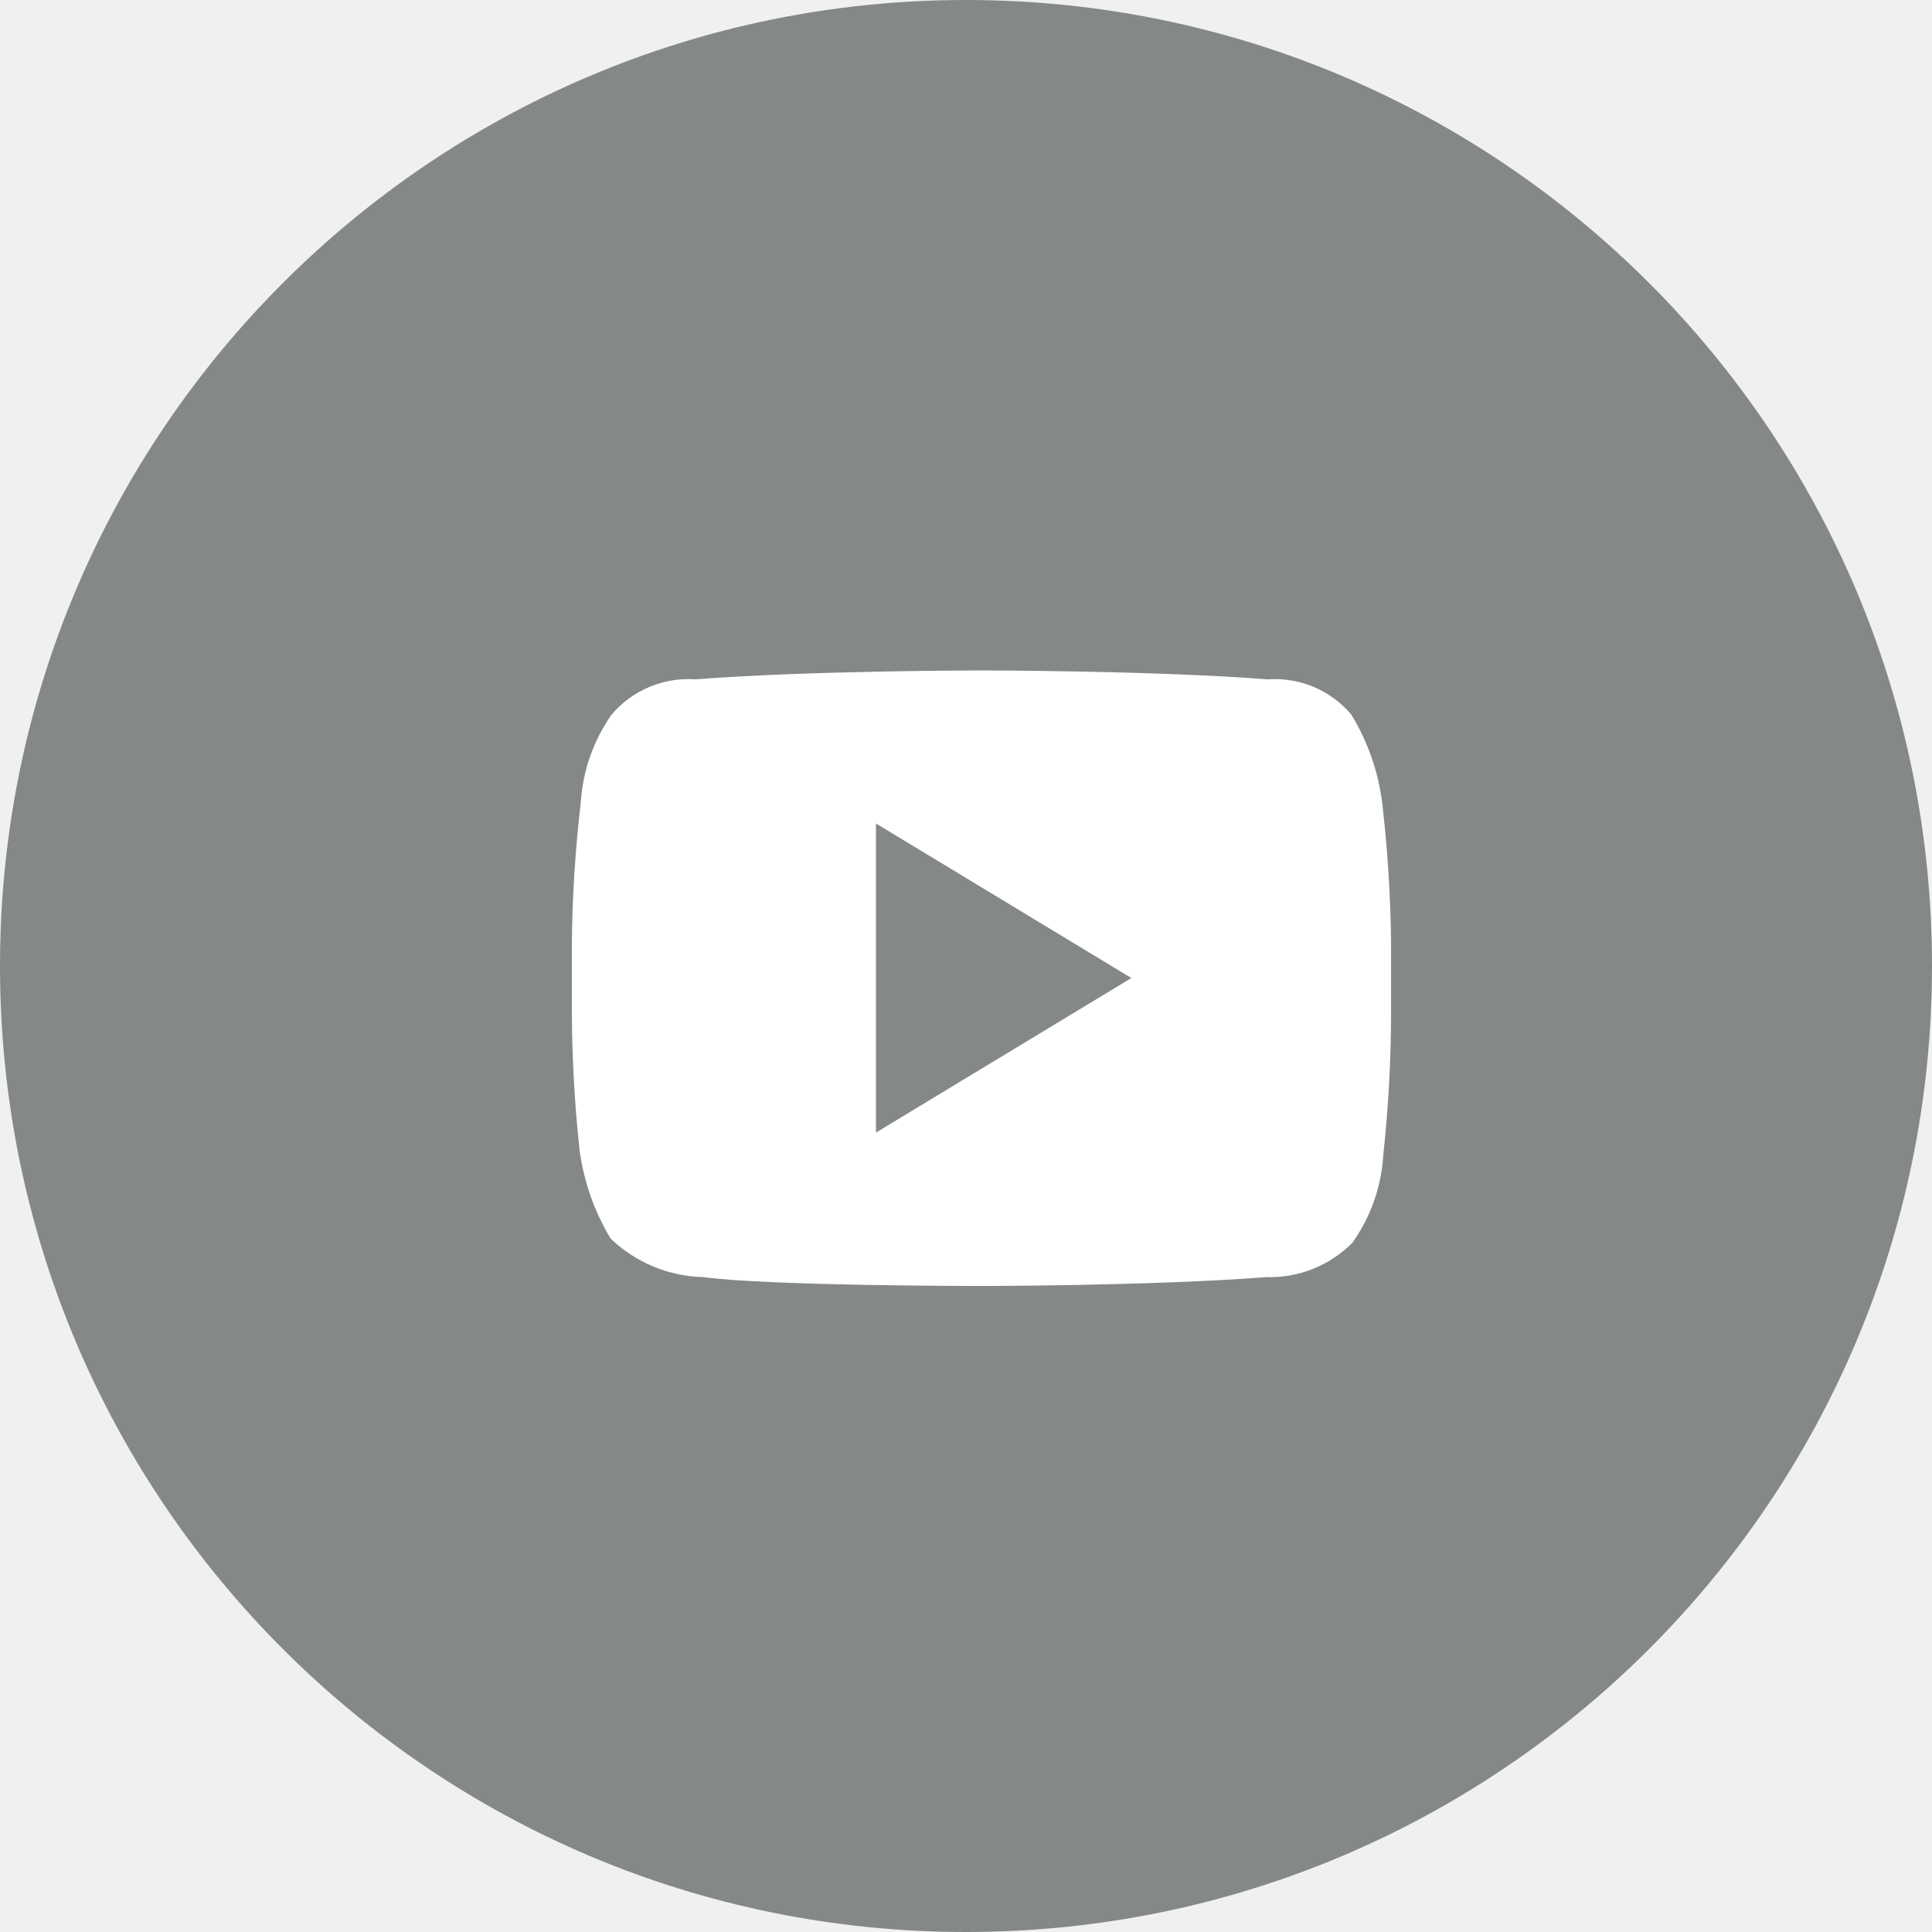
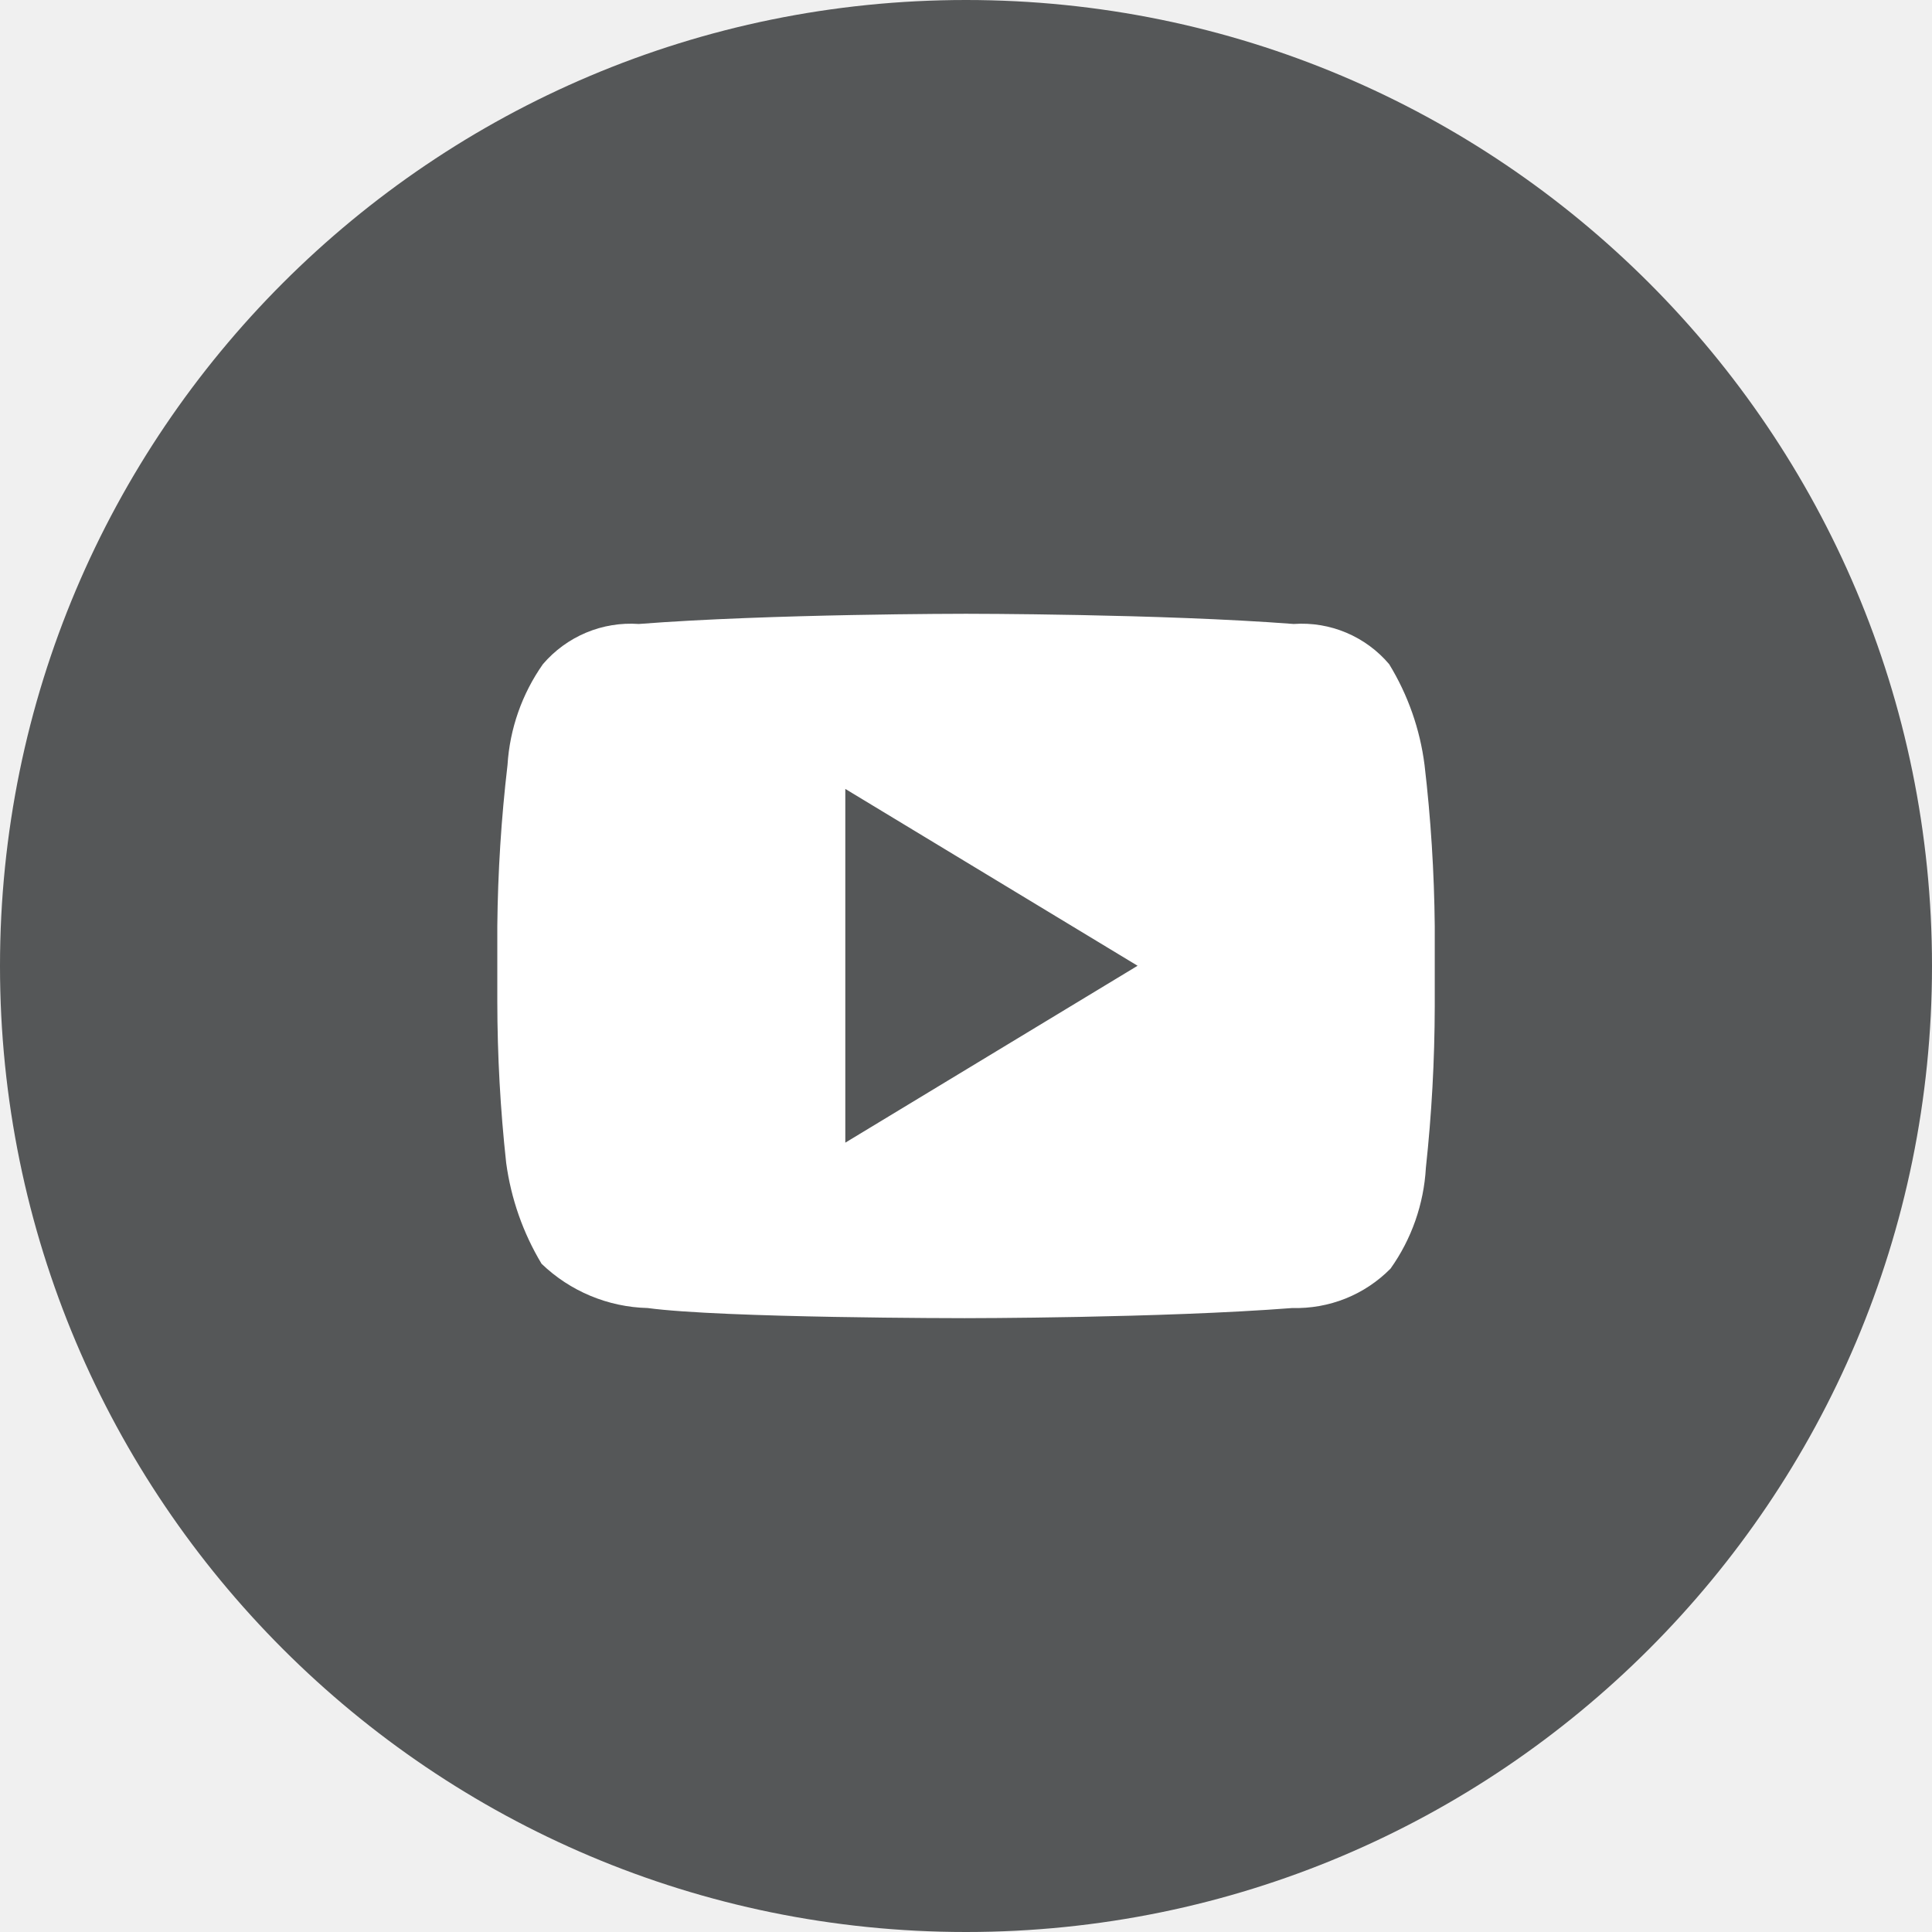
- <svg xmlns="http://www.w3.org/2000/svg" width="40" height="40" viewBox="0 0 40 40" fill="none">
-   <rect width="40" height="40" rx="20" fill="#858889" />
-   <path d="M28.616 16.617C28.534 15.97 28.316 15.349 27.976 14.793C27.765 14.544 27.499 14.349 27.199 14.222C26.899 14.096 26.573 14.042 26.248 14.065C23.848 13.881 20.32 13.881 20.32 13.881C20.32 13.881 16.768 13.881 14.4 14.065C14.074 14.042 13.747 14.096 13.445 14.222C13.144 14.349 12.876 14.544 12.664 14.793C12.286 15.33 12.065 15.961 12.024 16.617C11.911 17.584 11.849 18.556 11.84 19.529V20.897C11.841 21.872 11.895 22.847 12 23.817C12.087 24.462 12.305 25.083 12.64 25.641C13.157 26.138 13.842 26.424 14.56 26.441C15.92 26.625 20.296 26.625 20.296 26.625C20.296 26.625 23.856 26.625 26.224 26.441C26.553 26.45 26.88 26.392 27.186 26.27C27.491 26.147 27.768 25.963 28 25.729C28.381 25.193 28.603 24.561 28.64 23.905C28.745 22.935 28.799 21.96 28.8 20.985V19.529C28.791 18.556 28.729 17.584 28.616 16.617ZM18.136 23.449V17.049L23.424 20.249L18.136 23.449Z" fill="white" />
+ <svg xmlns="http://www.w3.org/2000/svg" width="32" height="32" viewBox="0 0 32 32" fill="none">
+   <rect width="32" height="32" rx="16" fill="#555758" />
+   <g clip-path="url(#clip0_15897_3098)">
+     <g clip-path="url(#clip1_15897_3098)">
+       <path d="M23.595 12.671C23.52 12.079 23.32 11.51 23.009 11.001C22.817 10.774 22.573 10.595 22.298 10.479C22.023 10.363 21.725 10.314 21.427 10.335C19.23 10.166 16 10.166 16 10.166C16 10.166 12.749 10.166 10.581 10.335C10.282 10.314 9.983 10.363 9.707 10.479C9.431 10.595 9.186 10.774 8.992 11.001C8.646 11.493 8.443 12.071 8.406 12.671C8.302 13.556 8.246 14.446 8.237 15.337V16.589C8.238 17.482 8.287 18.375 8.384 19.262C8.464 19.853 8.663 20.421 8.97 20.932C9.443 21.387 10.07 21.649 10.727 21.665C11.972 21.833 15.979 21.833 15.979 21.833C15.979 21.833 19.238 21.833 21.405 21.665C21.706 21.673 22.006 21.62 22.286 21.508C22.566 21.396 22.819 21.227 23.031 21.013C23.38 20.523 23.583 19.944 23.617 19.343C23.713 18.455 23.762 17.563 23.764 16.67V15.337C23.755 14.446 23.699 13.556 23.595 12.671ZM14.001 18.926V13.067L18.842 15.996L14.001 18.926Z" fill="white" />
+     </g>
+   </g>
+   <defs>
+     <clipPath id="clip0_15897_3098">
+       <rect width="20" height="20" fill="white" transform="translate(6 6)" />
+     </clipPath>
+     <clipPath id="clip1_15897_3098">
+       <rect width="20" height="20" fill="white" transform="translate(6 6)" />
+     </clipPath>
+   </defs>
</svg>
